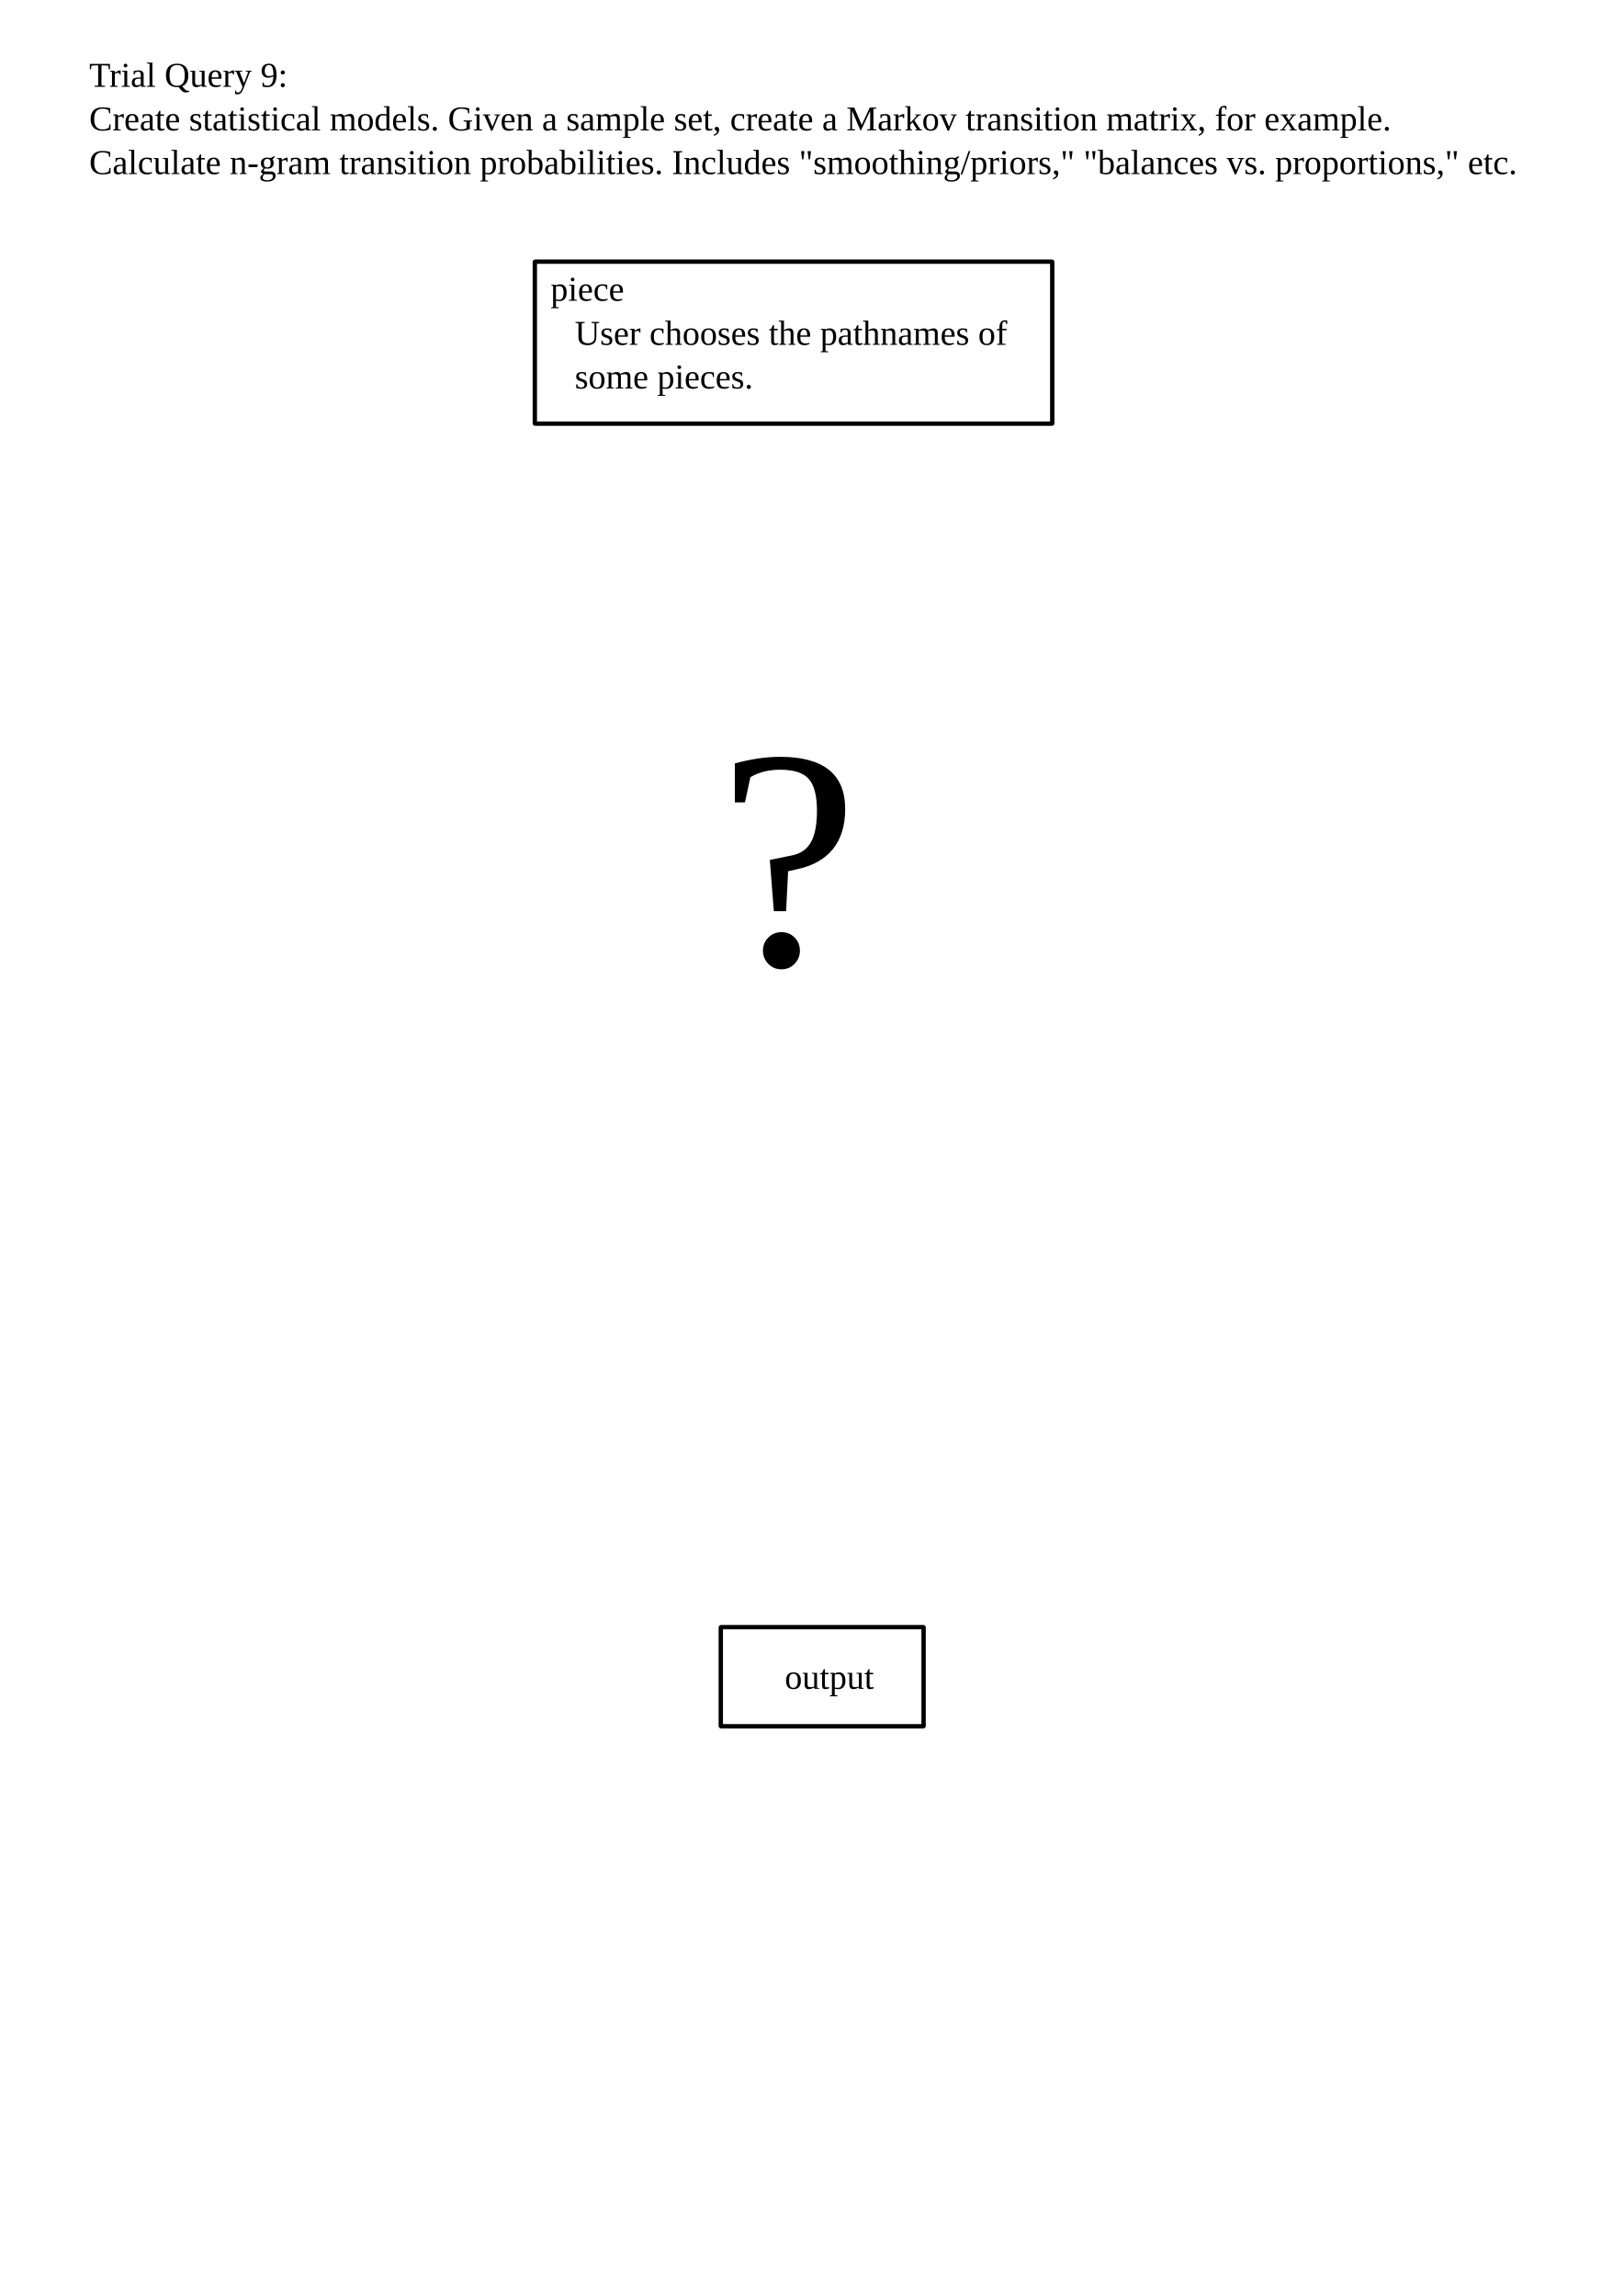
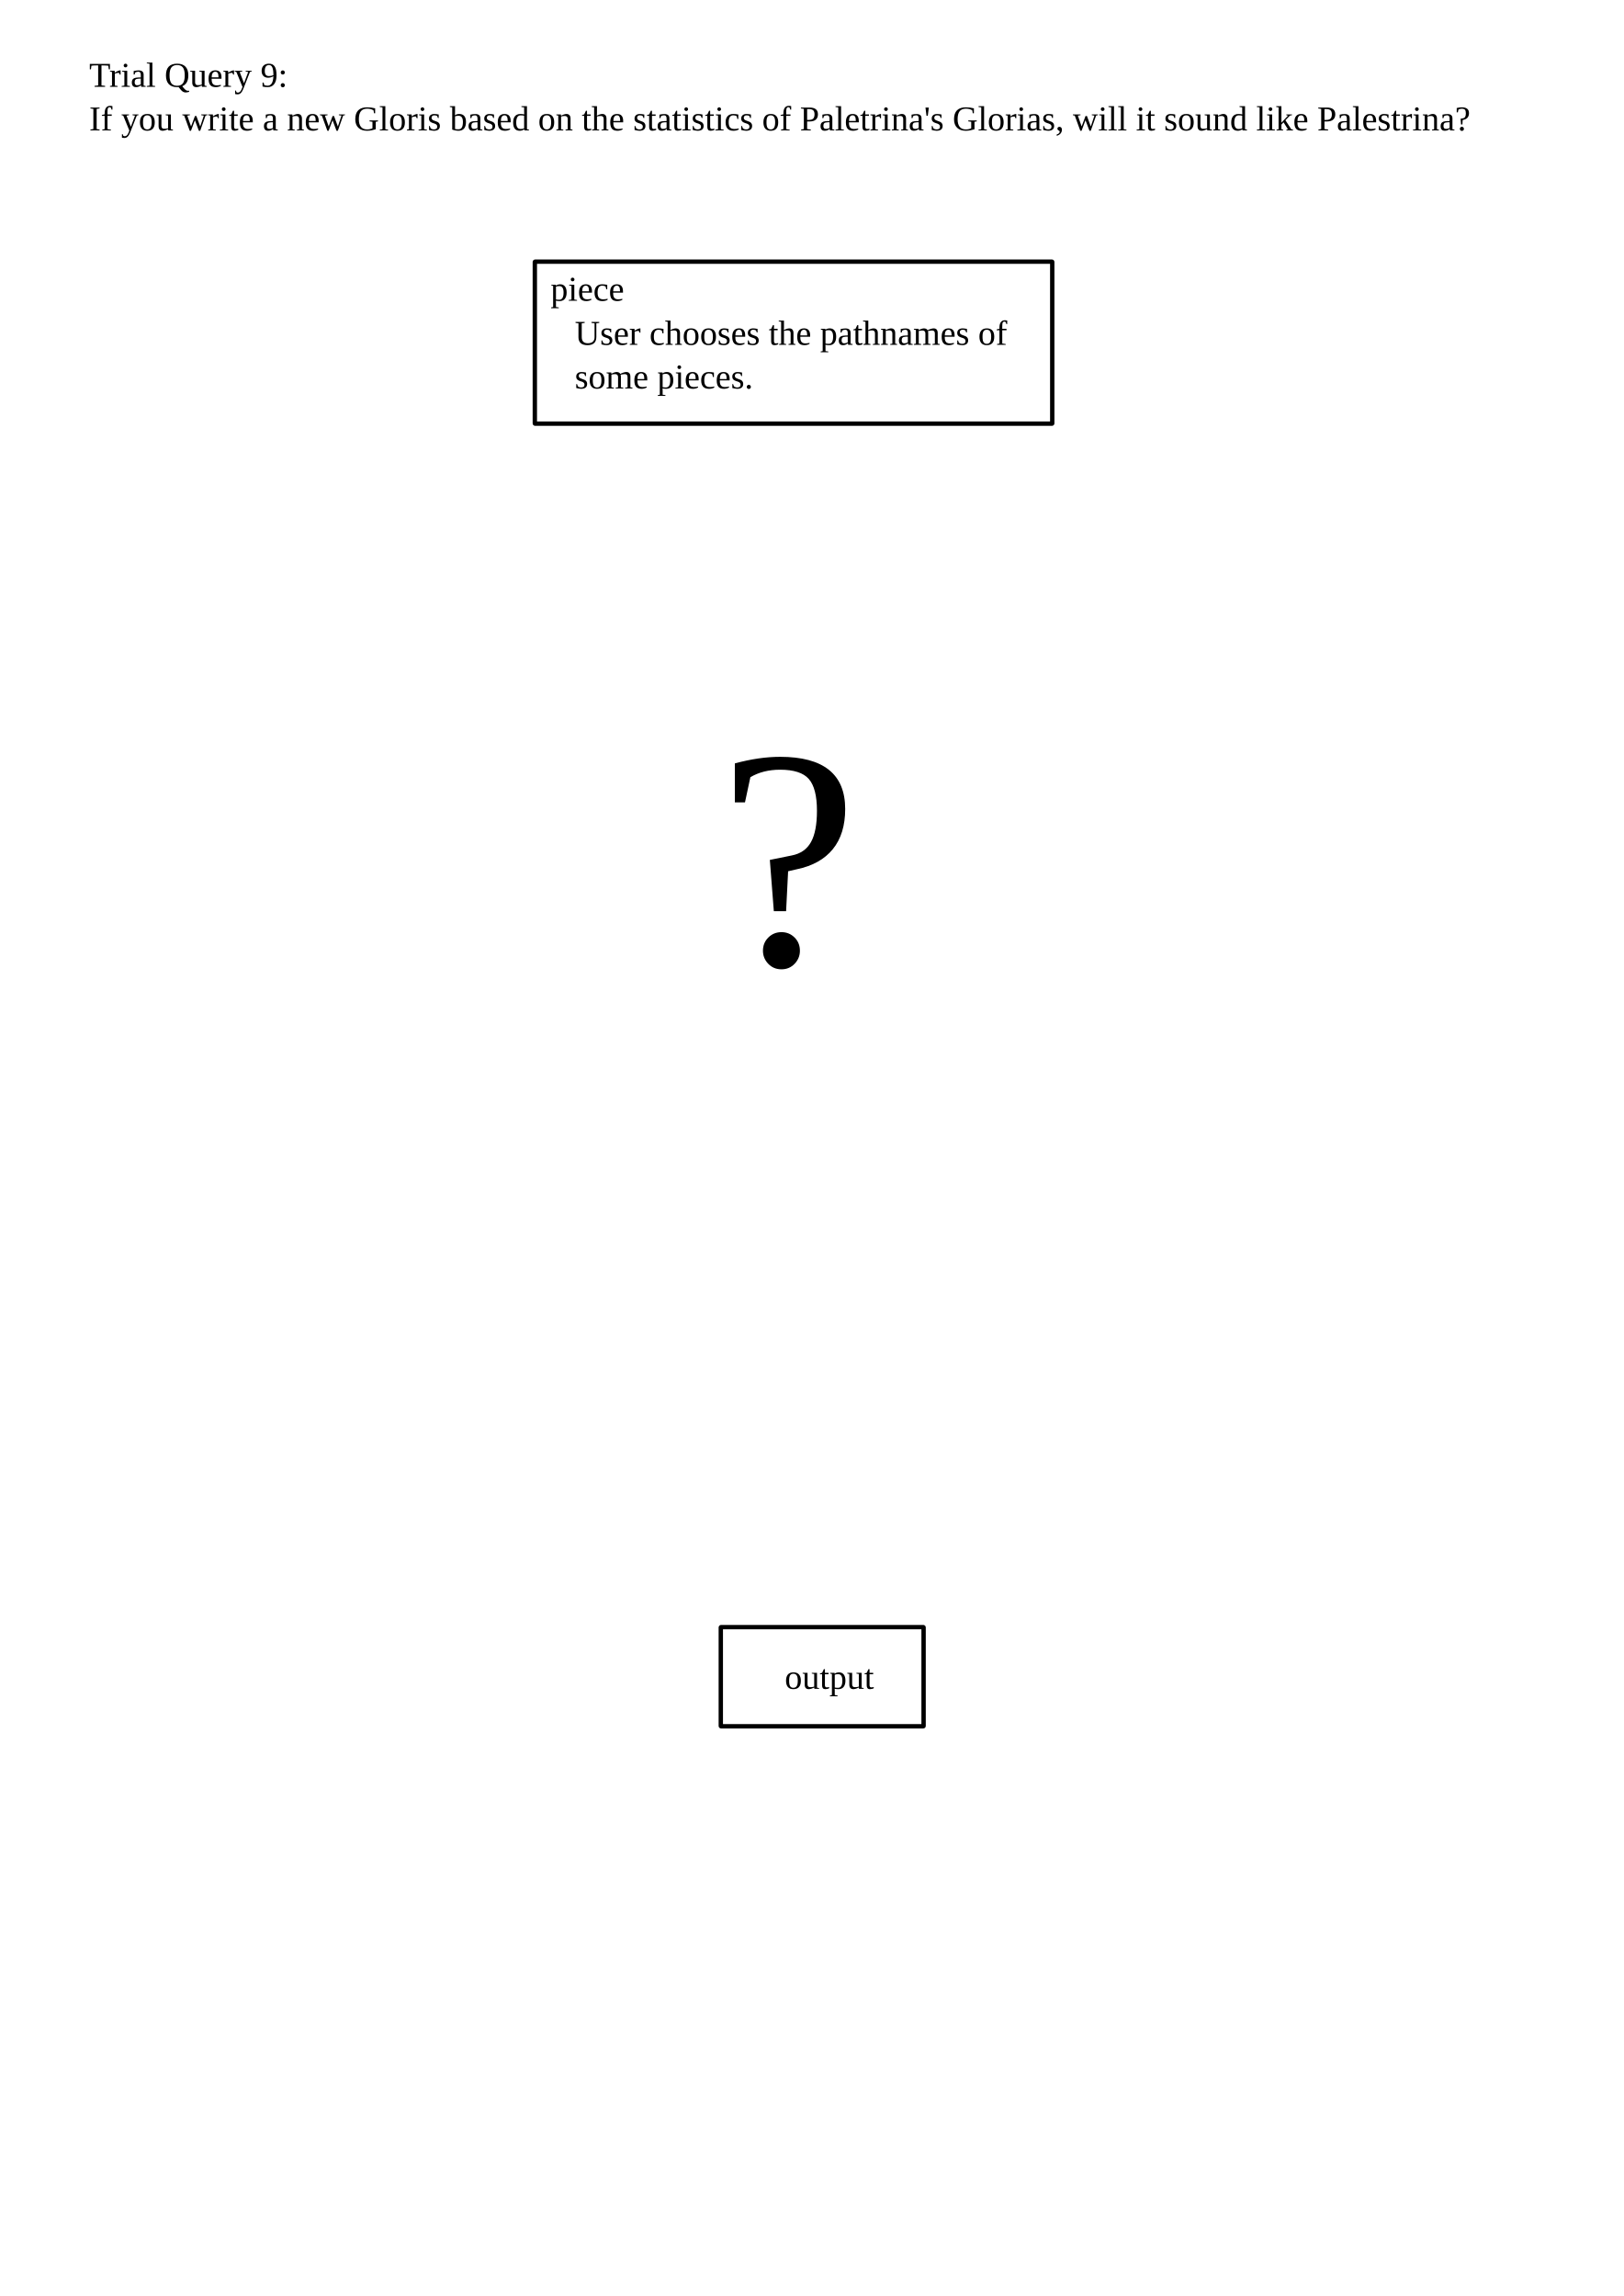
<svg xmlns="http://www.w3.org/2000/svg" width="744.094" height="1052.362" id="svg2" version="1.1">
  <defs id="defs4">
    <marker orient="auto" refY="0" refX="0" id="Arrow1Lend" style="overflow:visible">
      <path id="path3959" d="M 0,0 5,-5 -12.5,0 5,5 0,0 z" style="fill-rule:evenodd;stroke:#000000;stroke-width:1pt" transform="matrix(-0.8,0,0,-0.8,-10,0)" />
    </marker>
    <marker orient="auto" refY="0" refX="0" id="marker3072" style="overflow:visible">
      <path id="path3074" d="M 0,0 5,-5 -12.5,0 5,5 0,0 z" style="fill-rule:evenodd;stroke:#000000;stroke-width:1pt" transform="matrix(-0.8,0,0,-0.8,-10,0)" />
    </marker>
    <marker orient="auto" refY="0" refX="0" id="Arrow1Lend-6" style="overflow:visible">
      <path id="path3959-2" d="M 0,0 5,-5 -12.5,0 5,5 0,0 z" style="fill-rule:evenodd;stroke:#000000;stroke-width:1pt" transform="matrix(-0.8,0,0,-0.8,-10,0)" />
    </marker>
    <marker orient="auto" refY="0" refX="0" id="marker3099" style="overflow:visible">
      <path id="path3101" d="M 0,0 5,-5 -12.5,0 5,5 0,0 z" style="fill-rule:evenodd;stroke:#000000;stroke-width:1pt" transform="matrix(-0.8,0,0,-0.8,-10,0)" />
    </marker>
    <marker orient="auto" refY="0" refX="0" id="marker3103" style="overflow:visible">
      <path id="path3105" d="M 0,0 5,-5 -12.5,0 5,5 0,0 z" style="fill-rule:evenodd;stroke:#000000;stroke-width:1pt" transform="matrix(-0.8,0,0,-0.8,-10,0)" />
    </marker>
  </defs>
  <g id="layer1">
    <text xml:space="preserve" style="font-size:16px;font-style:normal;font-variant:normal;font-weight:normal;font-stretch:normal;line-height:125%;letter-spacing:0px;word-spacing:0px;fill:#000000;fill-opacity:1;stroke:none;font-family:Liberation Serif;-inkscape-font-specification:Liberation Serif" x="40.867" y="39.78" id="text2985">
      <tspan id="tspan2987" x="40.867" y="39.78">Trial Query 9:</tspan>
-       <tspan x="40.867" y="59.78" id="tspan2989">Create statistical models. Given a sample set, create a Markov transition matrix, for example.</tspan>
-       <tspan x="40.867" y="79.78" id="tspan8405">Calculate n-gram transition probabilities. Includes "smoothing/priors," "balances vs. proportions," etc.</tspan>
+       <tspan x="40.867" y="59.78" id="tspan8405">If you write a new Gloris based on the statistics of Paletrina's Glorias, will it sound like Palestrina?</tspan>
    </text>
    <g id="g3139" transform="translate(-35.59747,36.04217)">
      <rect ry="0.135" y="83.892" x="280.693" height="74.256" width="237.118" id="rect2985" style="fill:none;stroke:#000000;stroke-width:2;stroke-miterlimit:4;stroke-opacity:1;stroke-dasharray:none;stroke-dashoffset:0" />
      <text id="text2987" y="101.809" x="287.893" style="font-size:16px;font-style:normal;font-variant:normal;font-weight:normal;font-stretch:normal;line-height:125%;letter-spacing:0px;word-spacing:0px;fill:#000000;fill-opacity:1;stroke:none;font-family:Liberation Serif;-inkscape-font-specification:Liberation Serif" xml:space="preserve">
        <tspan y="101.809" x="287.893" id="tspan2989-7">piece</tspan>
      </text>
      <text id="text3029" y="122.012" x="299.005" style="font-size:16px;font-style:normal;font-variant:normal;font-weight:normal;font-stretch:normal;line-height:125%;letter-spacing:0px;word-spacing:0px;fill:#000000;fill-opacity:1;stroke:none;font-family:Liberation Serif;-inkscape-font-specification:Liberation Serif" xml:space="preserve">
        <tspan id="tspan3033" y="122.012" x="299.005">User chooses the pathnames of</tspan>
        <tspan y="142.012" x="299.005" id="tspan5023">some pieces.</tspan>
      </text>
    </g>
    <g id="g3092" transform="translate(72.73099,10.60664)">
      <rect ry="0.135" y="735.174" x="257.589" height="45.457" width="92.934" id="rect3023" style="fill:none;stroke:#000000;stroke-width:2;stroke-miterlimit:4;stroke-opacity:1;stroke-dasharray:none;stroke-dashoffset:0" />
      <text id="text3025" y="763.459" x="286.883" style="font-size:16px;font-style:normal;font-variant:normal;font-weight:normal;font-stretch:normal;line-height:125%;letter-spacing:0px;word-spacing:0px;fill:#000000;fill-opacity:1;stroke:none;font-family:Liberation Serif;-inkscape-font-specification:Liberation Serif" xml:space="preserve">
        <tspan y="763.459" x="286.883" id="tspan3027">output</tspan>
      </text>
    </g>
    <text xml:space="preserve" style="font-size:16px;font-style:normal;font-variant:normal;font-weight:normal;font-stretch:normal;line-height:125%;letter-spacing:0px;word-spacing:0px;fill:#000000;fill-opacity:1;stroke:none;font-family:Liberation Serif;-inkscape-font-specification:Liberation Serif" x="329.31" y="442.23" id="text6086">
      <tspan id="tspan6088" x="329.31" y="442.23" style="font-size:144px">?</tspan>
    </text>
  </g>
</svg>
